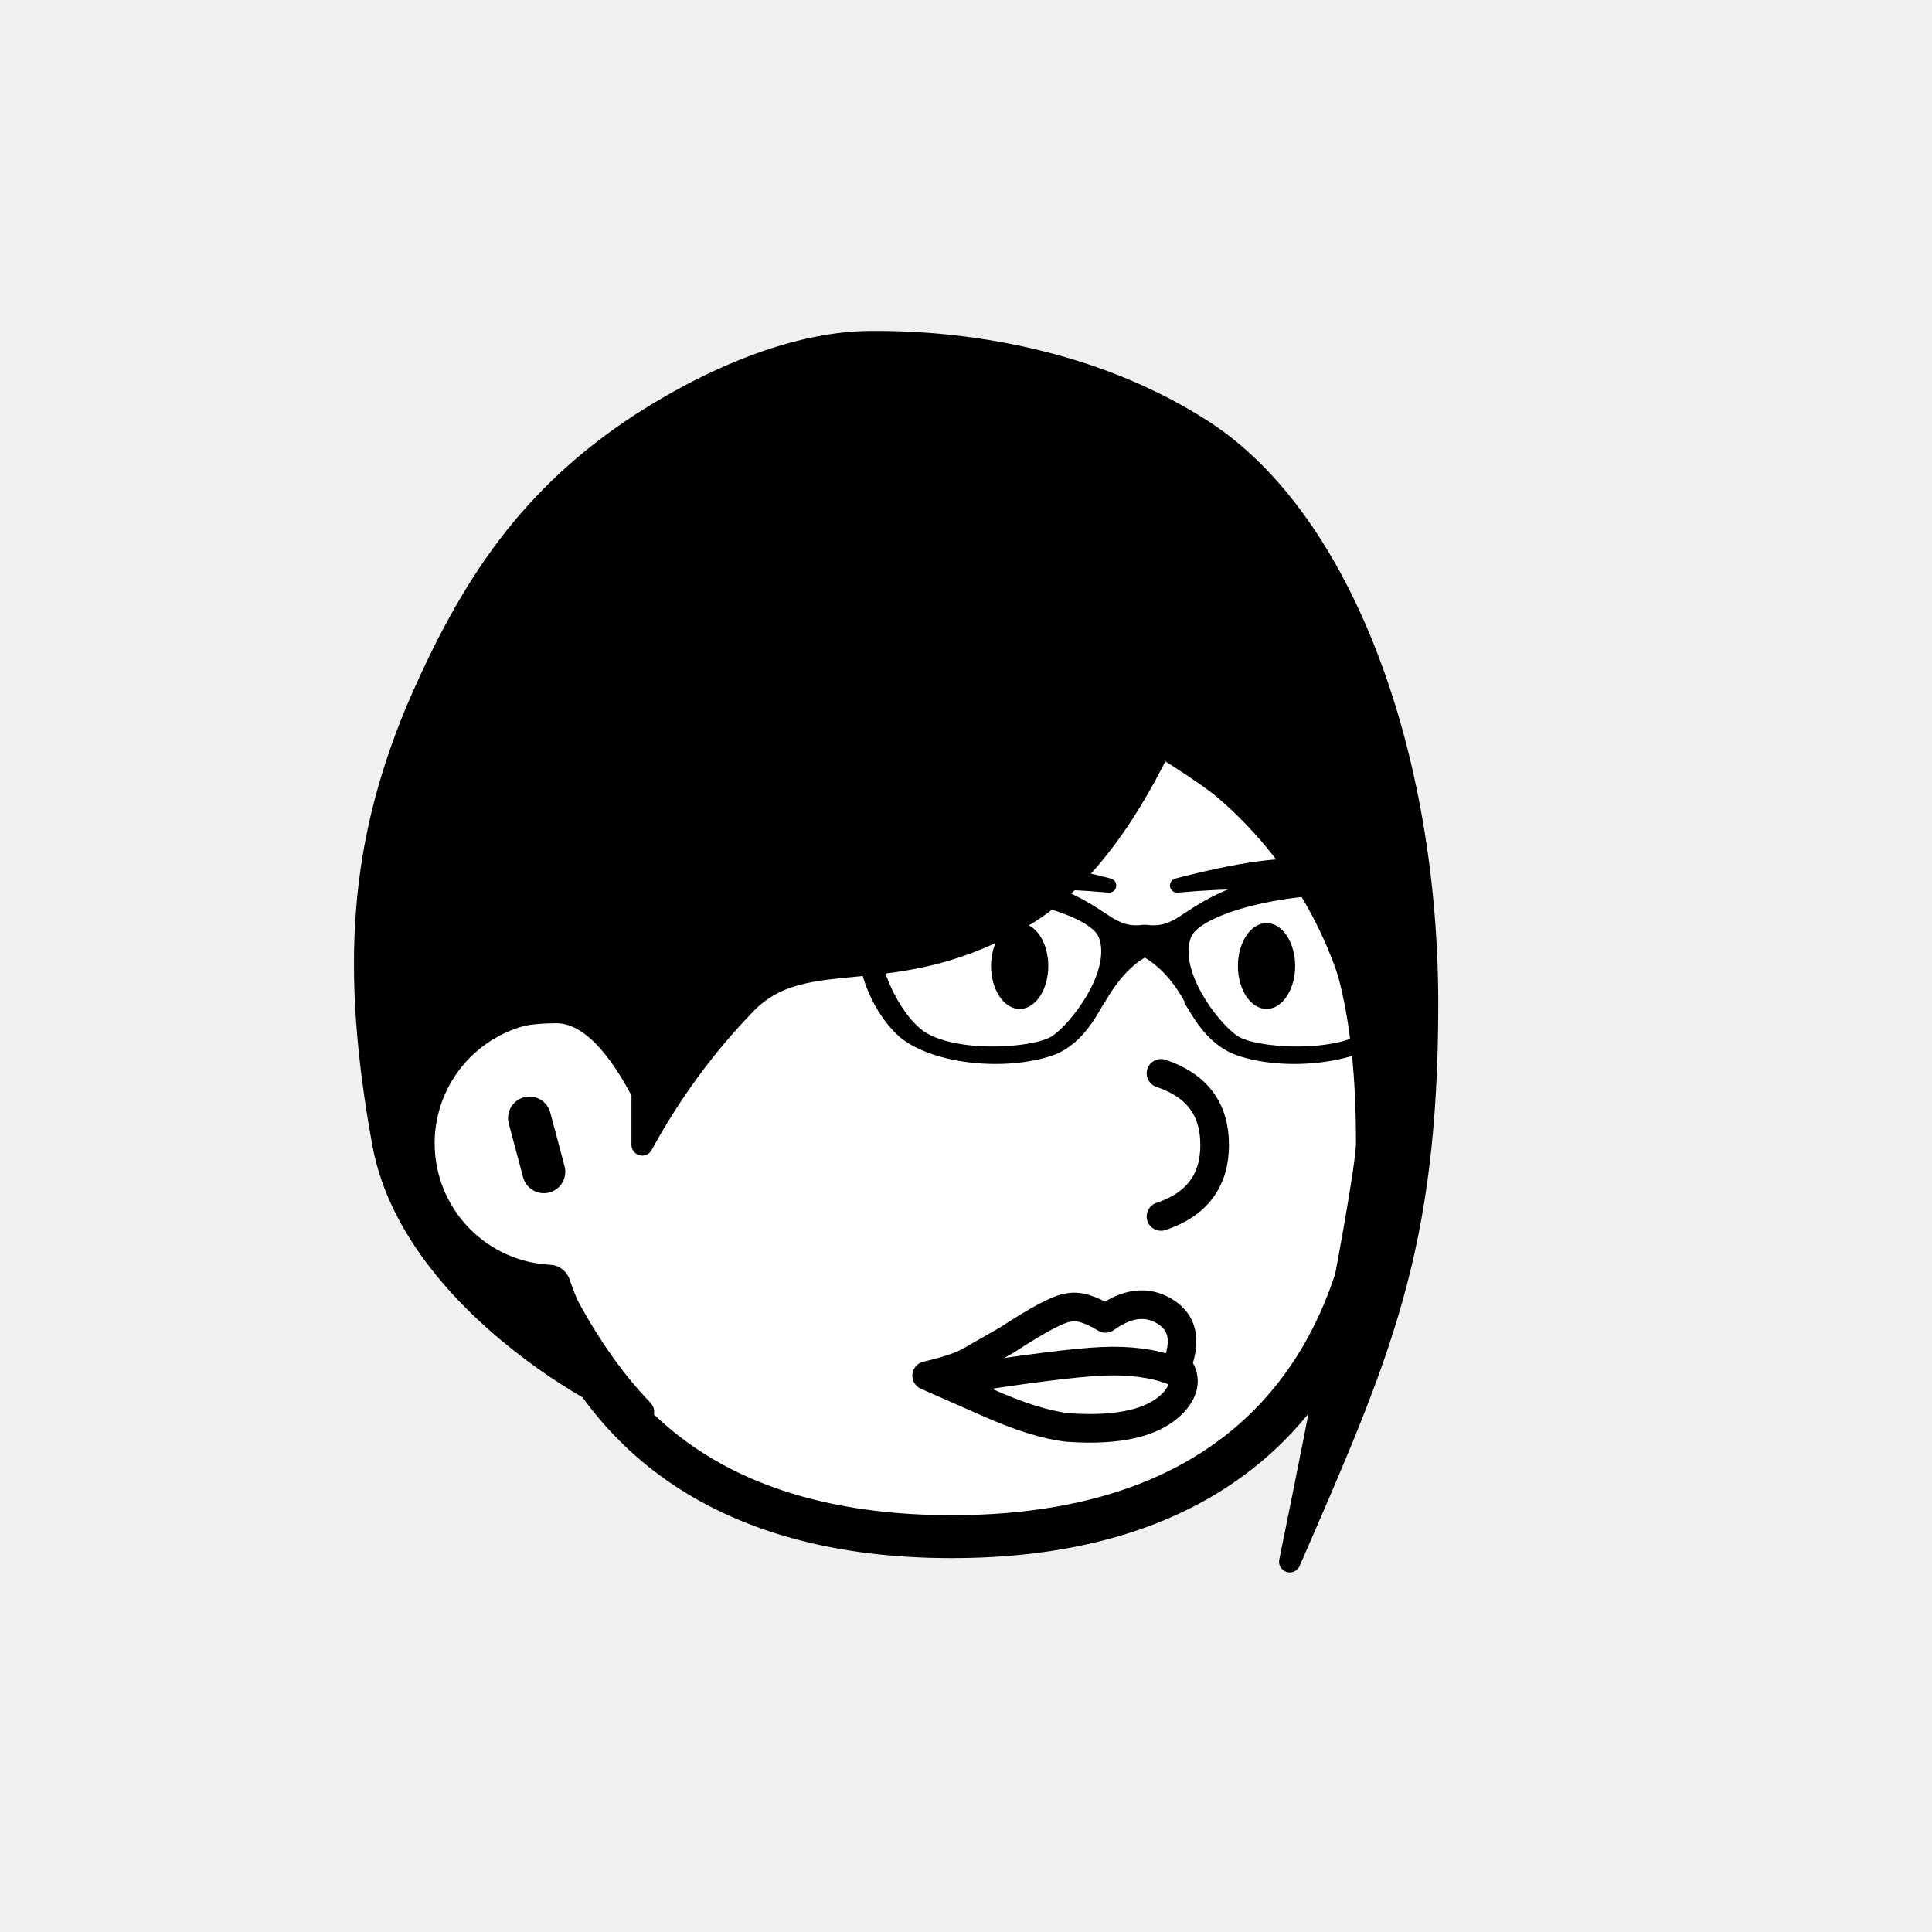
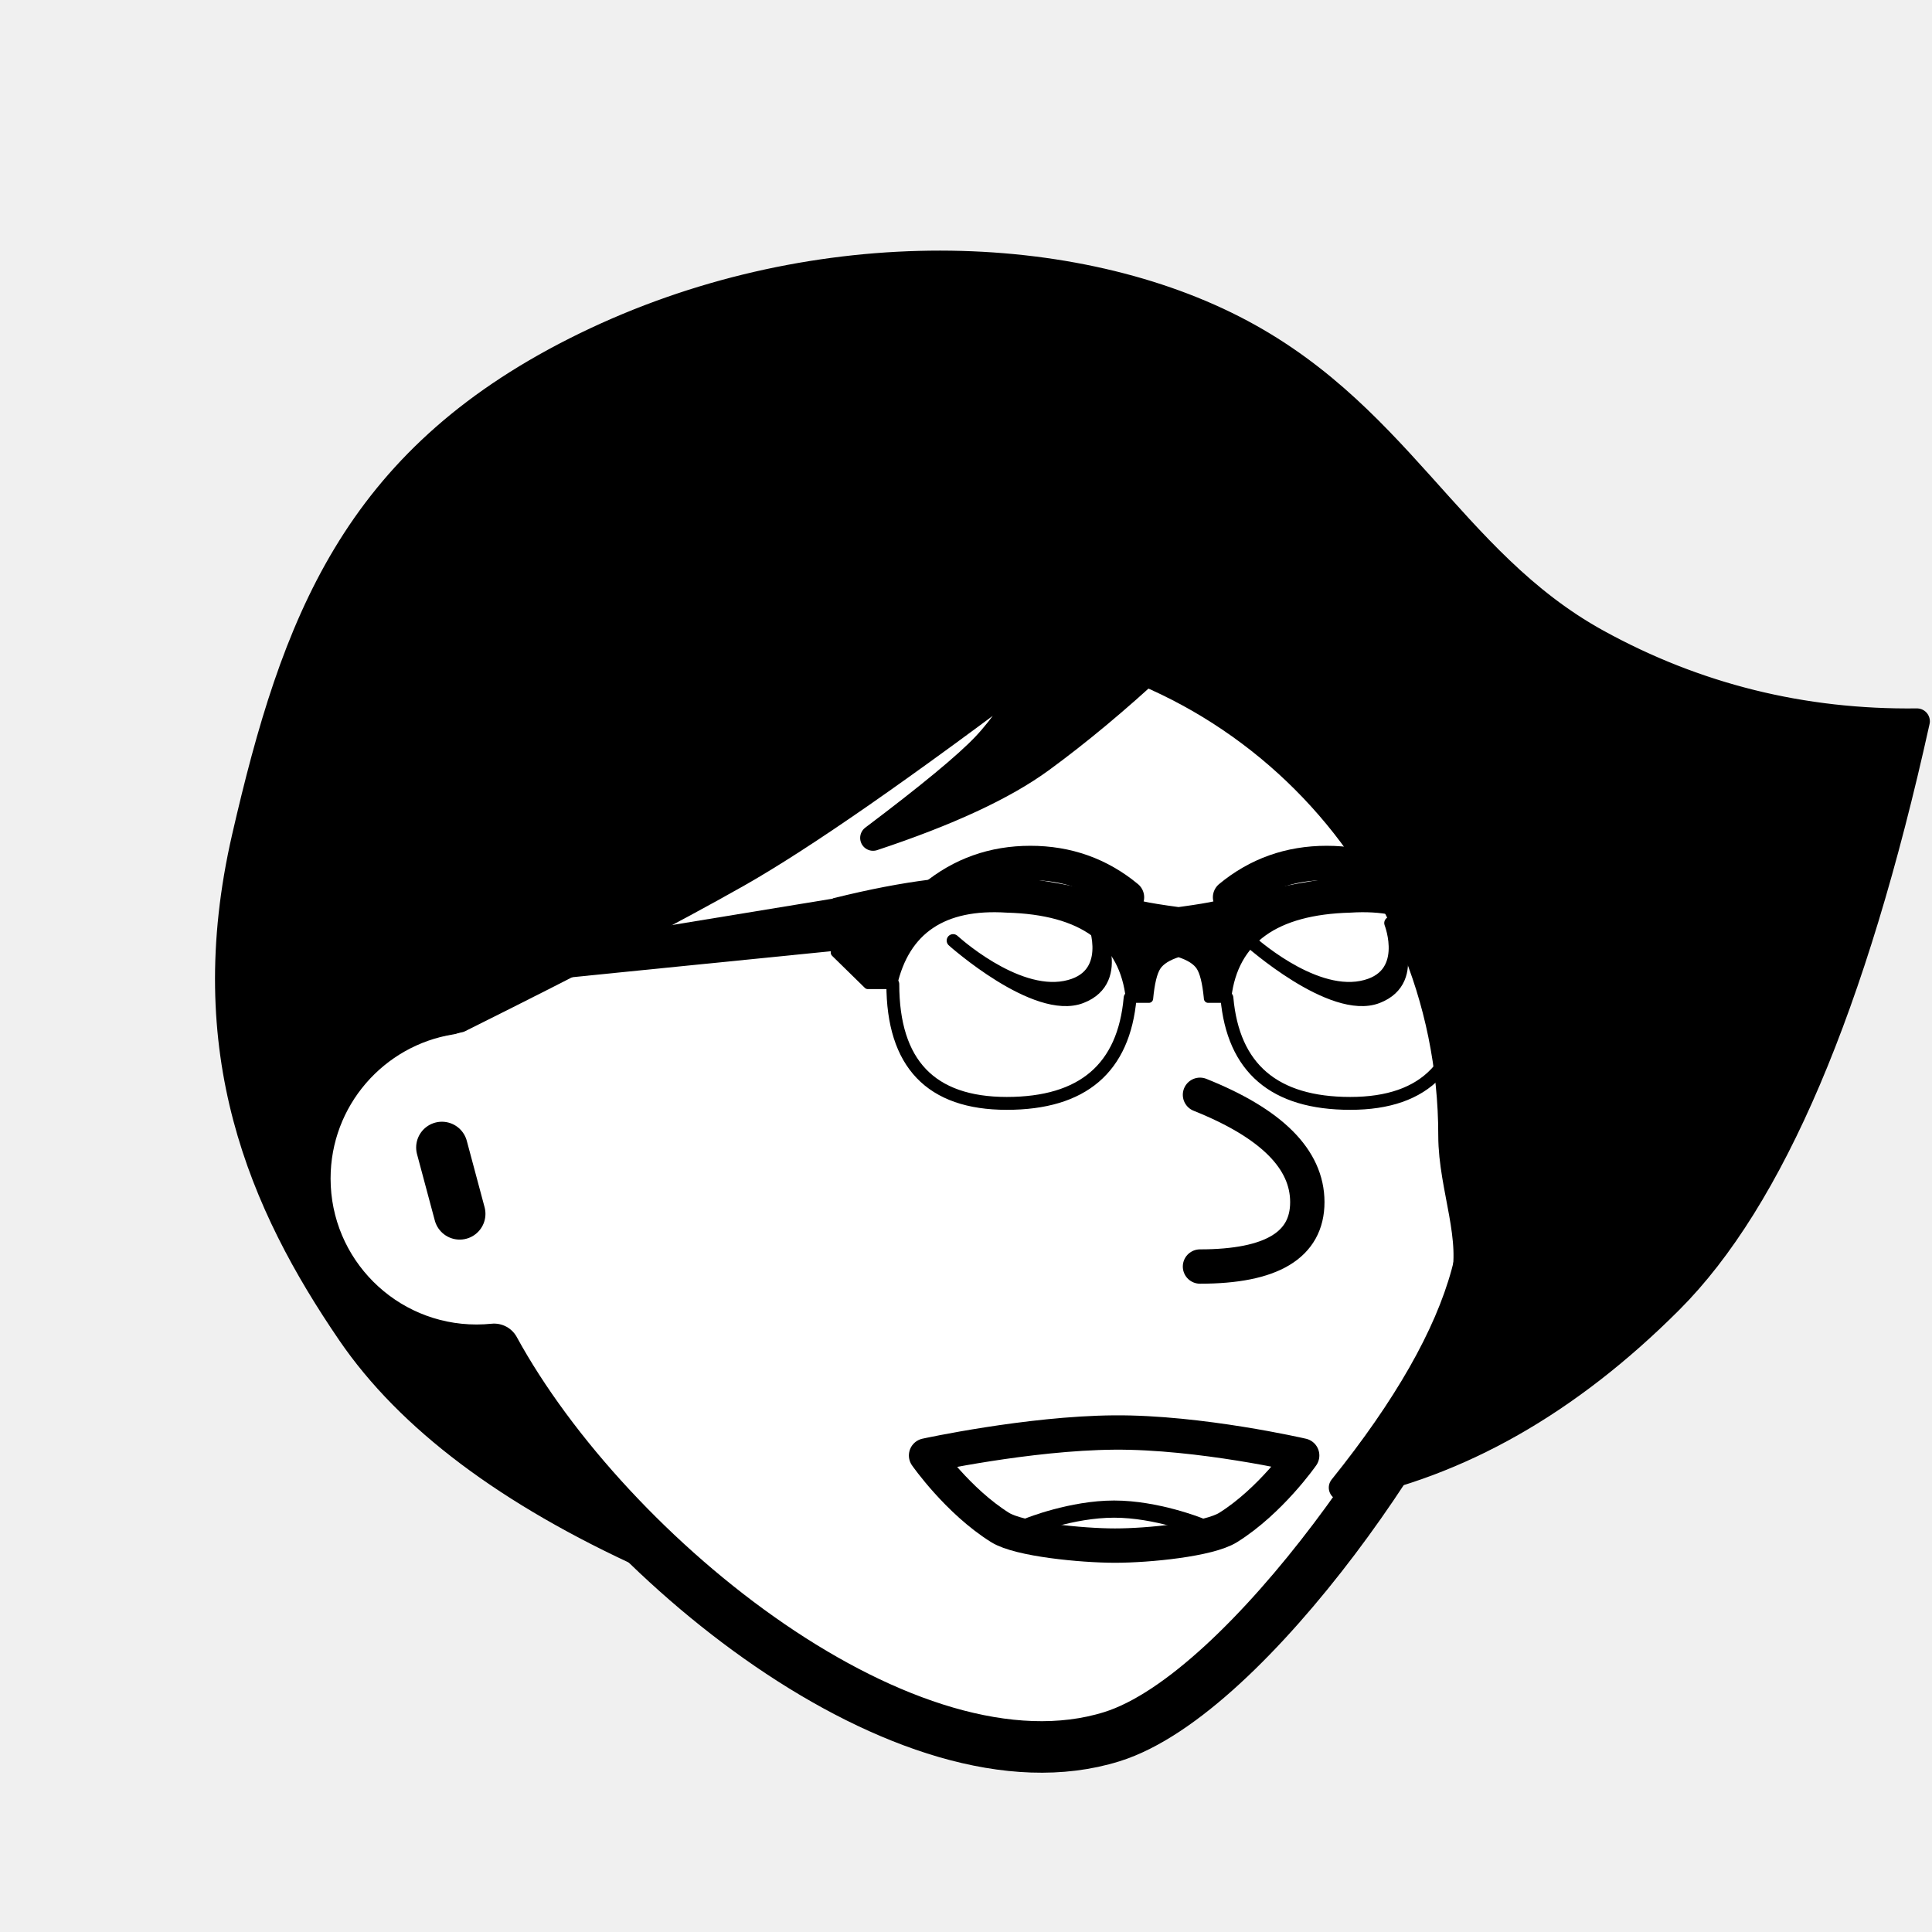
- <svg xmlns="http://www.w3.org/2000/svg" fill="none" viewBox="0 0 1080 1080">
-   <g>
-     <g fill="#fff">
-       <path fill-rule="evenodd" stroke="#000" stroke-linecap="round" stroke-linejoin="round" stroke-width="24" d="M532 379c133 0 240 107 240 240s-67 240-240 240c-126 0-196-57-225-140a80 80 0 0 1-8-159 240 240 0 0 1 233-181M296 625l8 30" />
-     </g>
-     <path stroke="#000" stroke-linecap="round" stroke-linejoin="round" stroke-width="16" d="M649 600q30 10 30 40t-30 40" />
-     <g fill-rule="evenodd" stroke="#000" stroke-linecap="round" stroke-linejoin="round" stroke-width="16">
-       <path d="M518 769q17-4 24-8l21-12q26-17 34-18 8-2 21 6 18-13 33-4t7 30q8 10-2 21-16 17-59 14-18-2-45-14z" />
-       <path d="M530 772q63-10 86-11t39 5" />
-     </g>
-     <path fill="#000" fill-rule="evenodd" d="M570 516c9 0 16 11 16 24s-7 24-16 24-16-11-16-24 7-24 16-24m138 0c9 0 16 11 16 24s-7 24-16 24-16-11-16-24 7-24 16-24" />
-     <path fill="#000" fill-rule="evenodd" stroke="#000" stroke-linecap="round" stroke-linejoin="round" stroke-width="8" d="M620 495q-45-4-74 0-28 5-46 21 26-28 46-31 20-4 74 10m38 0q54-14 74-10 20 3 46 31a90 90 0 0 0-46-21q-29-4-74 0" />
-     <g fill="#000" fill-rule="evenodd" stroke="#000" stroke-linecap="round" stroke-linejoin="round" stroke-width="4">
-       <path d="M796 499c6 8 8 53-20 79-18 15-58 19-84 10-17-6-25-24-28-28v-1q-10-18-24-26-13 7-24 26c-3 4-11 23-28 29-26 9-66 5-84-10-28-26-26-71-20-79s49-14 84-7c34 6 49 22 57 25q6 3 14 2h2q8 1 14-2c8-3 23-19 57-25 35-7 78-1 84 7m-298 5c-20 14-2 60 17 74 19 13 63 10 74 3s35-38 27-58c-8-19-89-33-118-19m284 0c-29-14-110 0-118 19-8 20 16 51 27 58s55 10 74-3c19-14 37-60 17-74" />
-       <path d="m488 509-195 32-4 9 199-20z" />
-     </g>
-     <path fill="#000" fill-rule="evenodd" stroke="#000" stroke-linecap="round" stroke-linejoin="round" stroke-width="12" d="M487 191h3c25 0 109 2 183 50 78 51 125 182 125 320s-27 197-77 312c0 0 43-210 43-234 0-71-11-132-56-178q-20-20-59-44-33 68-75 94c-74 45-123 15-157 50q-34 35-58 79v-29l-1-2q-23-43-47-43c-25 0-79 7-79 73q0 66 80 80 21 42 47 69c12 13-127-50-145-149s-12-167 18-240c31-73 65-122 126-162 45-29 91-46 129-46" clip-rule="evenodd" />
+ <svg xmlns="http://www.w3.org/2000/svg" fill="none" viewBox="90 90 900 900">
+   <g fill="#fff">
+     <path fill-rule="evenodd" stroke="#000" stroke-linecap="round" stroke-linejoin="round" stroke-width="24" d="M532 379c132.548 0 240 107.452 240 240 0 23.16 11.235 47.245 5.453 69.98C763.583 743.517 672 879 608 899c-94.485 29.527-234.524-82.99-287.81-180.415A81 81 0 0 1 312 719c-44.183 0-80-35.817-80-80 0-39.865 29.159-72.92 67.312-79C325.6 455.98 419.81 379 532 379M295.859 624.545l8.282 30.91" />
  </g>
+   <path stroke="#000" stroke-linecap="round" stroke-linejoin="round" stroke-width="16" d="M649 600q50 20 50 50t-50 30" />
+   <g stroke="#000" stroke-linecap="round" stroke-linejoin="round">
+     <path stroke-width="16" d="M555.87 801.555c-19.723-12.346-34.474-33.536-34.474-33.536S569 757.637 609 757.319c40-.319 87.604 10.7 87.604 10.7s-14.752 21.19-34.475 33.536C653.101 807.207 625 810 609.443 810s-44.637-2.85-53.573-8.445" clip-rule="evenodd" />
+     <path stroke-width="8" d="M569.322 801s19.839-8 39.678-8 39.677 8 39.677 8" />
+   </g>
+   <path fill="#000" fill-rule="evenodd" stroke="#000" stroke-linecap="round" stroke-linejoin="round" stroke-width="6" d="M534 528.156s28.569 26.282 52.169 21.751c23.6-4.532 13.663-29.907 13.663-29.907s14.906 26.282-6.21 34.438S534 528.156 534 528.156m138 0s28.569 26.282 52.169 21.751c23.6-4.532 13.663-29.907 13.663-29.907s14.906 26.282-6.21 34.438S672 528.156 672 528.156" clip-rule="evenodd" />
+   <path stroke="#000" stroke-linecap="round" stroke-linejoin="round" stroke-width="16" d="M525 508q19.333-16 45-16t45 16m48 0q19.333-16 45-16t45 16" />
+   <g fill-rule="evenodd" stroke="#000" stroke-linecap="round" stroke-linejoin="round">
+     <path fill="#000" stroke-width="4" d="M628.818 540.211q-2.616 4.045-3.636 14.959h-8.727Q612.09 514.567 559 513.142q-44.364-2.85-53.09 35.617h-11.637L479 533.8v-23.507q48.728-12.11 80-9.972c15.225 1.04 33.26 4.817 54.627 9.612l7.918 1.785q5.505 1.245 17.455 2.85l2.074-.283q10.365-1.434 15.38-2.567l8.888-2.003c20.944-4.69 38.663-8.37 53.658-9.394q30.96-2.115 79.027 9.731l.973.241V533.8l-15.273 14.959h-11.636q-8.727-38.466-53.091-35.617-52.56 1.41-57.362 41.22l-.093.808h-8.727l-.088-.898q-1.041-10.184-3.548-14.061-2.55-3.942-9.797-6.289L639 533.8q-7.566 2.366-10.182 6.411" />
+     <path stroke-width="6" d="M505.91 548.438Q505.91 604 559 604t57.455-49.15m155.635-6.412Q772.09 604 719 604t-57.455-49.15" />
+     <path fill="#000" stroke-width="4" d="m488 509-195 32-4 9 199-20z" />
+   </g>
+   <path fill="#000" fill-rule="evenodd" stroke="#000" stroke-linecap="round" stroke-linejoin="round" stroke-width="12" d="M715 783q82-16 153-87t115-270q-80 1-149-37c-69-38-93-109-173-148s-200-40-303 12-131 127-154 227 8 171 49 231q41 60 138.698 104.33Q375 805 348 774t-36-55q-80-16-80-79t72-75q84.497-42.056 129.698-67.67t141-98q-13.313 24.618-26 38-12.686 13.381-52 43Q549 463 575 444t54-45q41.302-.33 110 81c41.271 48.86 55.612 120.088 33 203q-12 44-57 100" />
</svg>
